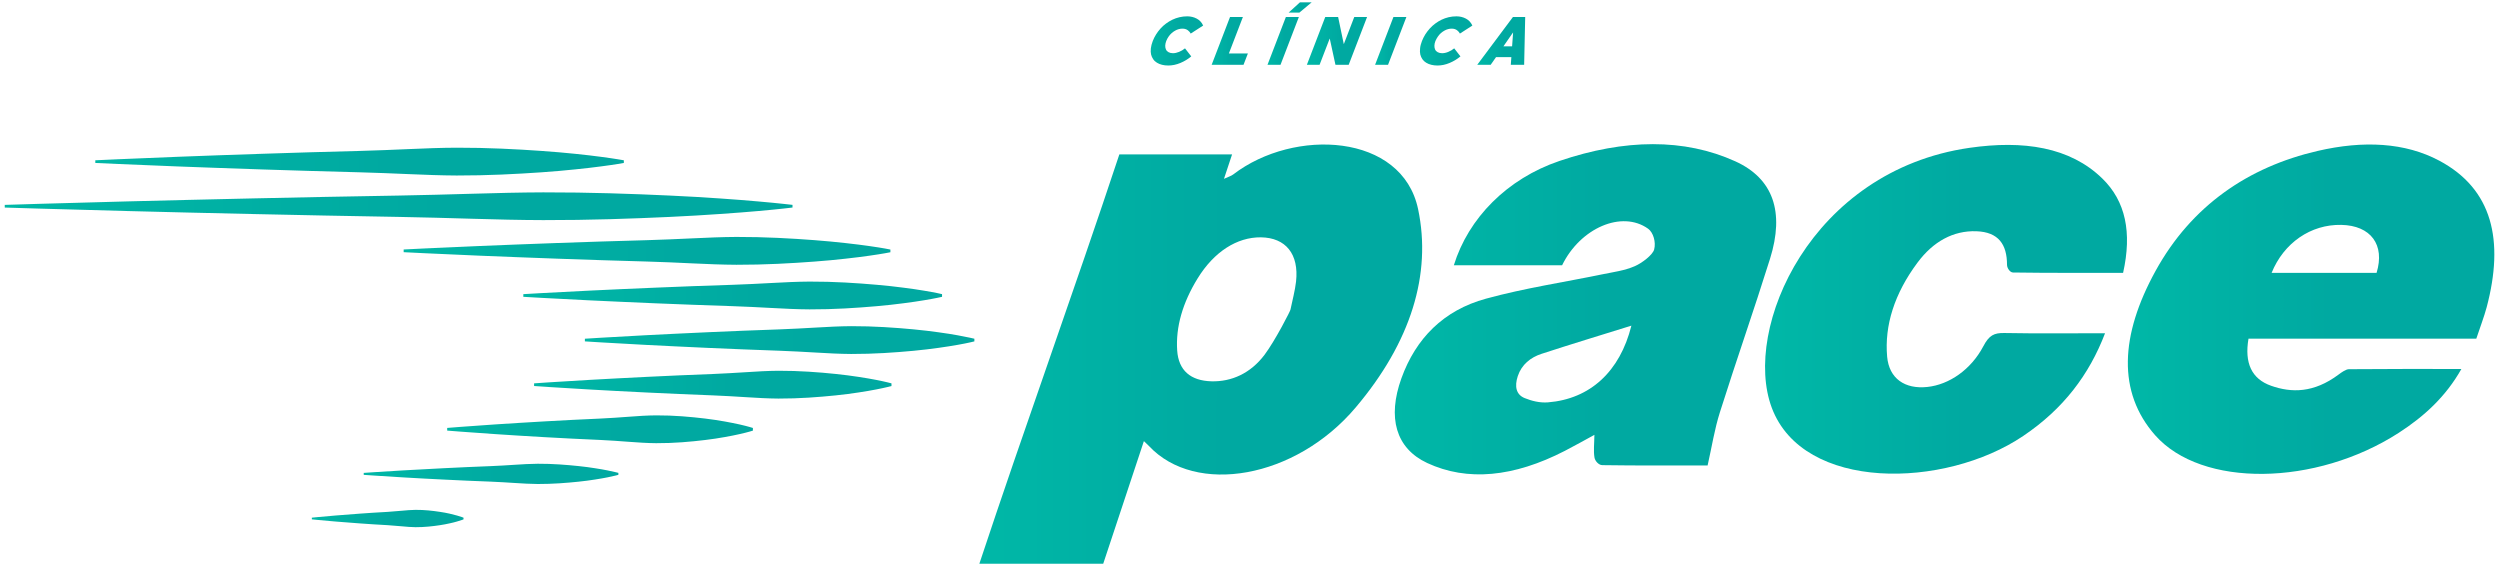
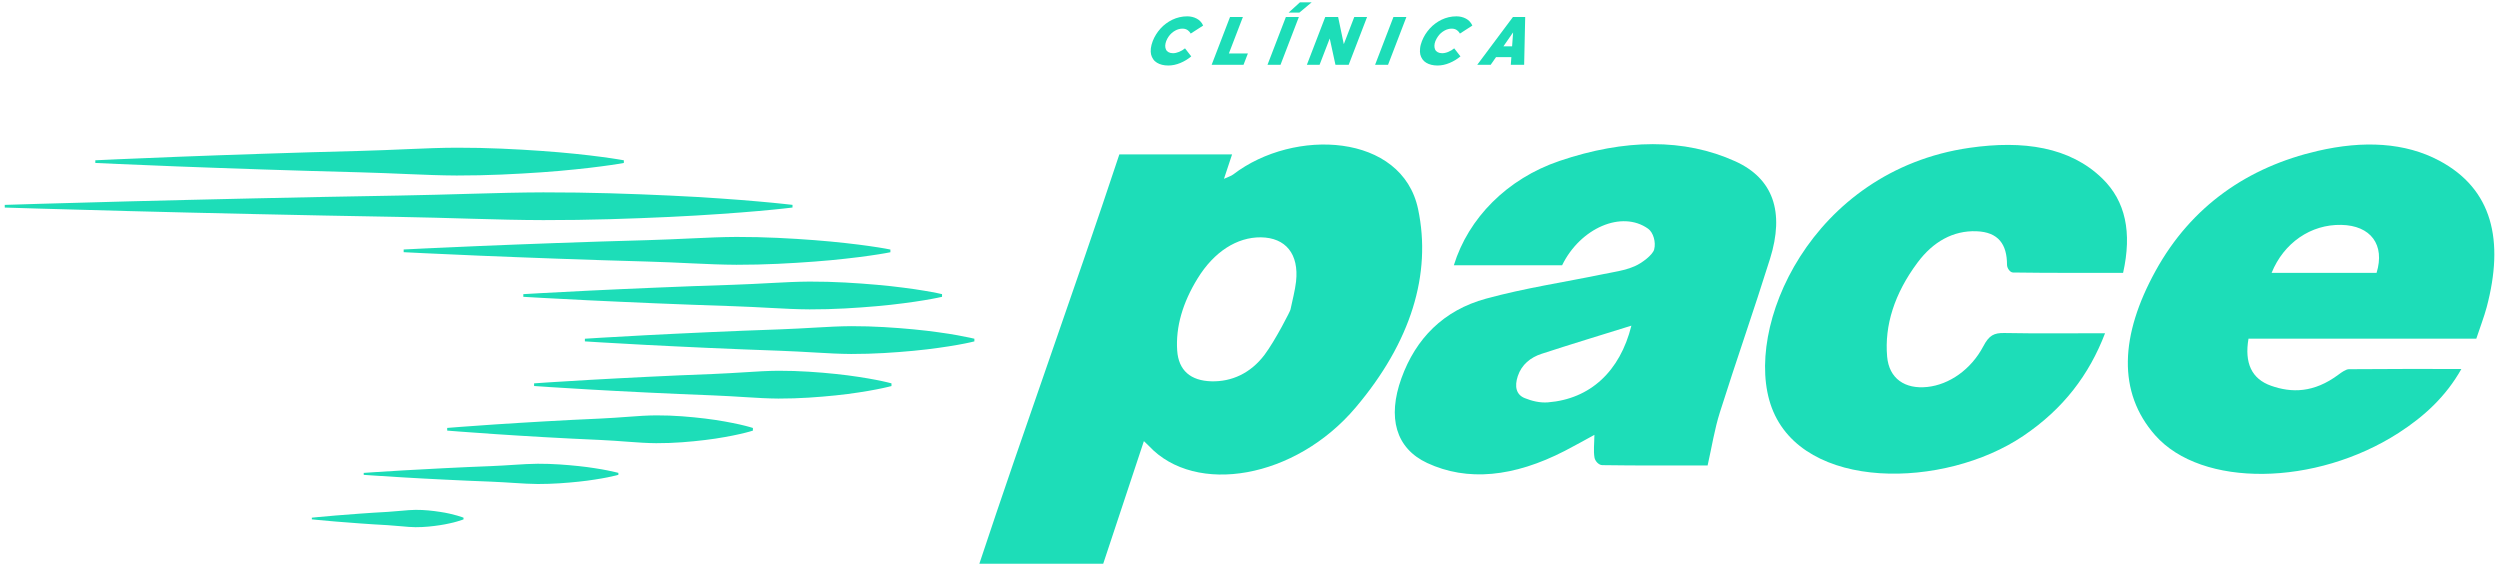
- <svg xmlns="http://www.w3.org/2000/svg" version="1.1" id="Layer_1" x="0px" y="0px" viewBox="0 0 880 200" style="enable-background:new 0 0 880 200;" xml:space="preserve">
-   <style type="text/css">
- 	.st0{fill:url(#SVGID_1_);}
- 	.st1{fill:url(#SVGID_2_);}
- 	.st2{fill:url(#SVGID_3_);}
- 	.st3{fill:url(#SVGID_4_);}
- 	.st4{fill:url(#SVGID_5_);}
- 	.st5{fill:url(#SVGID_6_);}
- 	.st6{fill:url(#SVGID_7_);}
- 	.st7{fill:url(#SVGID_8_);}
- 	.st8{fill:url(#SVGID_9_);}
- 	.st9{fill:url(#SVGID_10_);}
- 	.st10{fill:url(#SVGID_11_);}
- 	.st11{fill:url(#SVGID_12_);}
- 	.st12{fill:url(#SVGID_13_);}
- 	.st13{fill:url(#SVGID_14_);}
- 	.st14{fill:url(#SVGID_15_);}
- 	.st15{fill:url(#SVGID_16_);}
- 	.st16{fill:url(#SVGID_17_);}
- 	.st17{fill:url(#SVGID_18_);}
- 	.st18{fill:url(#SVGID_19_);}
- 	.st19{fill:url(#SVGID_20_);}
- 	.st20{fill:url(#SVGID_21_);}
- </style>
-   <g>
-     <linearGradient id="SVGID_1_" gradientUnits="userSpaceOnUse" x1="344.73" y1="-16276.656" x2="500.606" y2="-16276.656" gradientTransform="matrix(1 0 0 -1 0 -16152)">
-       <stop offset="0" style="stop-color:#00B8A7" />
-       <stop offset="0.554" style="stop-color:#00A9A1" />
-       <stop offset="1" style="stop-color:#00A9A1" />
-     </linearGradient>
-     <path class="st0" d="M499.17,73.62C493.56,46.9,455.6,44.93,434.1,61.4c-0.73,0.56-1.68,0.82-3.26,1.55   c1.11-3.33,1.98-5.95,2.85-8.6c-13.55,0-26.69,0-39.68,0c-16,48.24-33.37,96.11-49.28,144.09c14.16,0,29.45,0,43.6,0   c4.72-14.24,9.37-28.22,14.32-43.17c1.04,1.01,1.43,1.34,1.78,1.72c16.4,17.55,51.55,11.54,72.76-13.55   C496.69,120.4,503.98,96.45,499.17,73.62z M456.21,99.11c-0.36,3.21-1.28,6.53-1.95,9.81c0.19,0.08-5.39,10.97-9.12,15.94   c-4.96,6.61-11.71,9.54-18.67,9.36c-7.39-0.18-11.62-3.83-12.1-10.82c-0.56-8.3,1.92-16.86,7.21-25.43   c5.77-9.37,13.85-14.51,22.24-14.43C452.57,83.65,457.28,89.41,456.21,99.11z" />
-     <linearGradient id="SVGID_2_" gradientUnits="userSpaceOnUse" x1="490.96" y1="-16260.858" x2="625.212" y2="-16260.858" gradientTransform="matrix(1 0 0 -1 0 -16152)">
-       <stop offset="0" style="stop-color:#00B8A7" />
-       <stop offset="0.554" style="stop-color:#00A9A1" />
-       <stop offset="1" style="stop-color:#00A9A1" />
-     </linearGradient>
-     <path class="st1" d="M610.77,56.76c-17.86-8.07-38.74-7.94-61.85-0.1c-18.43,6.26-32.06,20.13-37.17,36.72c12.71,0,25.43,0,38.11,0   c6.4-13.14,21.04-19.46,30.26-12.88c1.85,1.32,2.83,4.75,2.14,7.33c-0.51,1.9-4.27,4.76-6.8,5.86c-3.66,1.59-7.56,2.07-11.34,2.85   c-13.68,2.83-27.34,4.84-41.05,8.59c-14.94,4.08-24.71,14-29.77,28.02c-4.98,13.82-2.01,24.66,9.08,29.83   c14.11,6.56,30.42,5,48.45-4.28c3.48-1.79,6.9-3.73,10.4-5.63c-0.03,2.97-0.37,5.64,0.03,8c0.21,1.22,1.48,2.63,2.72,2.66   c12.55,0.19,25.2,0.11,37.1,0.11c1.51-6.69,2.42-12.72,4.34-18.77c5.68-17.99,12-35.98,17.63-53.98   C628.21,74.59,624.19,62.83,610.77,56.76z M544.88,141.63c-2.92,0.23-5.76-0.52-8.17-1.49c-3.02-1.21-3.67-4.08-2.44-7.78   c1.35-4.03,4.48-6.55,8.35-7.81c10.39-3.39,20.78-6.54,31.63-9.92C570.23,130.79,559.71,140.45,544.88,141.63z" />
-     <linearGradient id="SVGID_3_" gradientUnits="userSpaceOnUse" x1="748.999" y1="-16260.843" x2="878" y2="-16260.843" gradientTransform="matrix(1 0 0 -1 0 -16152)">
-       <stop offset="0" style="stop-color:#00B8A7" />
-       <stop offset="0.554" style="stop-color:#00A9A1" />
-       <stop offset="1" style="stop-color:#00A9A1" />
-     </linearGradient>
-     <path class="st2" d="M858.61,56.55c-12.01-6.4-26.65-7.17-42.81-3.42c-24.34,5.63-44.4,19.24-57.05,42.24   c-12.44,22.59-13.5,42.68-0.14,57.83c16.38,18.56,56.51,17.99,85.71-0.82c9.02-5.82,16.62-12.8,22.09-22.5   c-13.5,0-26.51-0.04-39.6,0.08c-1.02,0.01-2.52,1.05-3.61,1.87c-8.76,6.55-16.61,6.48-23.77,3.96c-6.9-2.43-9.42-8.07-7.96-16.58   c26.73,0,53.16,0,80.19,0c1.37-4.15,2.72-7.61,3.64-11.03C881.55,84.62,877.38,66.54,858.61,56.55z M836.55,96.06   c-12.21,0-24.41,0-36.95,0c4.3-10.6,13.82-17.12,24.52-16.9C834.48,79.36,839.6,86.13,836.55,96.06z" />
-     <linearGradient id="SVGID_4_" gradientUnits="userSpaceOnUse" x1="621.3" y1="-16260.871" x2="748.72" y2="-16260.871" gradientTransform="matrix(1 0 0 -1 0 -16152)">
-       <stop offset="0" style="stop-color:#00B8A7" />
-       <stop offset="0.554" style="stop-color:#00A9A1" />
-       <stop offset="1" style="stop-color:#00A9A1" />
-     </linearGradient>
-     <path class="st3" d="M693.24,52.04c-55.78,8.05-80,63.61-69.58,91.48c11.05,29.52,60.78,28.64,88.51,9.94   c14.21-9.58,23.22-21.58,28.81-36.16c-12.17,0-23.87,0.14-35.46-0.08c-3.6-0.06-5.36,0.79-7.38,4.65   c-4.35,8.26-12.05,13.53-19.72,14.34c-7.9,0.84-13.48-2.96-14.15-10.69c-0.95-10.91,2.52-22.14,10.72-33.12   c5.49-7.36,12.54-11.29,20.71-11c7.79,0.28,10.77,4.65,10.77,11.82c0,1.15,1.06,2.69,2.1,2.7c12.68,0.19,25.45,0.12,38.76,0.12   c3.18-14.24,0.88-25.22-7.3-33.19C728.64,51.73,712.22,49.3,693.24,52.04z" />
-     <g>
-       <linearGradient id="SVGID_5_" gradientUnits="userSpaceOnUse" x1="405.064" y1="-16166.398" x2="423.516" y2="-16166.398" gradientTransform="matrix(1 0 0 -1 0 -16152)">
-         <stop offset="0" style="stop-color:#00B8A7" />
-         <stop offset="0.554" style="stop-color:#00A9A1" />
-         <stop offset="1" style="stop-color:#00A9A1" />
-       </linearGradient>
-       <path class="st4" d="M411.34,12.89c0.32-0.47,0.69-0.88,1.07-1.22c0.38-0.34,0.8-0.64,1.23-0.88c0.43-0.25,0.87-0.42,1.31-0.54    c0.44-0.12,0.87-0.17,1.28-0.17c0.38,0,0.73,0.05,1.05,0.15c0.33,0.11,0.62,0.25,0.85,0.43c0.23,0.17,0.43,0.36,0.59,0.55    c0.16,0.19,0.3,0.39,0.41,0.61l4.38-2.82c-0.48-1.09-1.24-1.9-2.25-2.44c-1.02-0.54-2.13-0.81-3.36-0.81    c-0.92,0-1.82,0.1-2.72,0.31c-0.88,0.21-1.73,0.5-2.51,0.88c-0.78,0.38-1.53,0.83-2.24,1.36c-0.72,0.53-1.37,1.11-1.94,1.76    c-0.58,0.64-1.1,1.34-1.56,2.07c-0.47,0.74-0.84,1.51-1.16,2.31c-0.35,0.92-0.58,1.78-0.67,2.59c-0.1,0.81-0.06,1.53,0.08,2.15    c0.15,0.62,0.4,1.18,0.76,1.68c0.34,0.5,0.78,0.9,1.31,1.22c0.53,0.32,1.13,0.57,1.79,0.73c0.67,0.17,1.39,0.25,2.19,0.25    c1.41,0,2.83-0.3,4.25-0.89c1.42-0.59,2.7-1.37,3.84-2.32l-2.2-2.83c-0.61,0.51-1.3,0.92-2.08,1.24    c-0.78,0.32-1.49,0.47-2.14,0.47c-0.62,0-1.13-0.12-1.56-0.35c-0.42-0.23-0.73-0.54-0.91-0.93c-0.19-0.4-0.28-0.85-0.27-1.37    c0.02-0.51,0.13-1.06,0.35-1.63C410.74,13.88,411,13.37,411.34,12.89z" />
-       <linearGradient id="SVGID_6_" gradientUnits="userSpaceOnUse" x1="426.497" y1="-16166.395" x2="439.261" y2="-16166.395" gradientTransform="matrix(1 0 0 -1 0 -16152)">
-         <stop offset="0" style="stop-color:#00B8A7" />
-         <stop offset="0.554" style="stop-color:#00A9A1" />
-         <stop offset="1" style="stop-color:#00A9A1" />
-       </linearGradient>
-       <polygon class="st5" points="432.97,5.98 426.5,22.81 437.72,22.81 439.26,18.81 432.57,18.81 437.5,5.98   " />
-       <linearGradient id="SVGID_7_" gradientUnits="userSpaceOnUse" x1="446.162" y1="-16166.395" x2="457.196" y2="-16166.395" gradientTransform="matrix(1 0 0 -1 0 -16152)">
-         <stop offset="0" style="stop-color:#00B8A7" />
-         <stop offset="0.554" style="stop-color:#00A9A1" />
-         <stop offset="1" style="stop-color:#00A9A1" />
-       </linearGradient>
-       <polygon class="st6" points="446.16,22.81 450.74,22.81 457.2,5.98 452.63,5.98   " />
-       <linearGradient id="SVGID_8_" gradientUnits="userSpaceOnUse" x1="453.6" y1="-16154.621" x2="461.717" y2="-16154.621" gradientTransform="matrix(1 0 0 -1 0 -16152)">
-         <stop offset="0" style="stop-color:#00B8A7" />
-         <stop offset="0.554" style="stop-color:#00A9A1" />
-         <stop offset="1" style="stop-color:#00A9A1" />
-       </linearGradient>
-       <polygon class="st7" points="461.72,0.81 457.57,0.83 453.6,4.43 457.39,4.43   " />
-       <linearGradient id="SVGID_9_" gradientUnits="userSpaceOnUse" x1="460.023" y1="-16166.395" x2="481.211" y2="-16166.395" gradientTransform="matrix(1 0 0 -1 0 -16152)">
-         <stop offset="0" style="stop-color:#00B8A7" />
-         <stop offset="0.554" style="stop-color:#00A9A1" />
-         <stop offset="1" style="stop-color:#00A9A1" />
-       </linearGradient>
-       <polygon class="st8" points="468.04,13.6 468.08,13.6 470.08,22.81 474.74,22.81 481.21,5.98 476.7,5.98 473.05,15.47 473,15.47     471.02,5.98 466.49,5.98 460.02,22.81 464.49,22.81   " />
-       <linearGradient id="SVGID_10_" gradientUnits="userSpaceOnUse" x1="484.031" y1="-16166.395" x2="495.054" y2="-16166.395" gradientTransform="matrix(1 0 0 -1 0 -16152)">
-         <stop offset="0" style="stop-color:#00B8A7" />
-         <stop offset="0.554" style="stop-color:#00A9A1" />
-         <stop offset="1" style="stop-color:#00A9A1" />
-       </linearGradient>
-       <polygon class="st9" points="488.59,22.81 495.05,5.98 490.49,5.98 484.03,22.81   " />
-       <linearGradient id="SVGID_11_" gradientUnits="userSpaceOnUse" x1="499.836" y1="-16166.398" x2="518.289" y2="-16166.398" gradientTransform="matrix(1 0 0 -1 0 -16152)">
-         <stop offset="0" style="stop-color:#00B8A7" />
-         <stop offset="0.554" style="stop-color:#00A9A1" />
-         <stop offset="1" style="stop-color:#00A9A1" />
-       </linearGradient>
-       <path class="st10" d="M506.12,12.89c0.32-0.47,0.68-0.88,1.06-1.22c0.39-0.34,0.8-0.64,1.24-0.88c0.43-0.25,0.86-0.42,1.31-0.54    c0.43-0.12,0.86-0.17,1.28-0.17c0.37,0,0.72,0.05,1.05,0.15c0.33,0.11,0.61,0.25,0.84,0.43c0.23,0.17,0.41,0.36,0.59,0.55    c0.16,0.19,0.29,0.39,0.4,0.61l4.38-2.82c-0.5-1.09-1.23-1.9-2.25-2.44c-1.01-0.54-2.14-0.81-3.36-0.81    c-0.93,0-1.83,0.1-2.73,0.31c-0.88,0.21-1.72,0.5-2.5,0.88c-0.78,0.38-1.53,0.83-2.23,1.36c-0.72,0.53-1.36,1.11-1.94,1.76    c-0.58,0.64-1.1,1.34-1.57,2.07c-0.46,0.74-0.84,1.51-1.16,2.31c-0.35,0.92-0.59,1.78-0.66,2.59c-0.09,0.81-0.07,1.53,0.07,2.15    c0.16,0.62,0.41,1.18,0.76,1.68c0.35,0.5,0.79,0.9,1.32,1.22c0.53,0.32,1.13,0.57,1.8,0.73c0.67,0.17,1.39,0.25,2.18,0.25    c1.41,0,2.83-0.3,4.24-0.89c1.41-0.59,2.7-1.37,3.84-2.32l-2.2-2.83c-0.61,0.51-1.32,0.92-2.08,1.24    c-0.77,0.32-1.49,0.47-2.15,0.47c-0.62,0-1.14-0.12-1.57-0.35c-0.42-0.23-0.73-0.54-0.91-0.93c-0.18-0.4-0.28-0.85-0.26-1.37    c0.01-0.51,0.13-1.06,0.35-1.63C505.51,13.88,505.79,13.37,506.12,12.89z" />
-       <linearGradient id="SVGID_12_" gradientUnits="userSpaceOnUse" x1="519.976" y1="-16166.395" x2="536.862" y2="-16166.395" gradientTransform="matrix(1 0 0 -1 0 -16152)">
-         <stop offset="0" style="stop-color:#00B8A7" />
-         <stop offset="0.554" style="stop-color:#00A9A1" />
-         <stop offset="1" style="stop-color:#00A9A1" />
-       </linearGradient>
-       <path class="st11" d="M536.5,22.81l0.37-16.83h-4.31l-12.57,16.83h4.73l1.89-2.71h5.39l-0.2,2.71H536.5z M529.2,16.31l3.36-4.84    h0.05l-0.35,4.84H529.2z" />
-     </g>
-   </g>
-   <g>
-     <linearGradient id="SVGID_13_" gradientUnits="userSpaceOnUse" x1="109.766" y1="182.512" x2="163.16" y2="182.512">
-       <stop offset="0" style="stop-color:#00B8A7" />
-       <stop offset="0.554" style="stop-color:#00A9A1" />
-       <stop offset="1" style="stop-color:#00A9A1" />
-     </linearGradient>
-     <path class="st12" d="M160.87,181.47c-0.73-0.22-1.61-0.44-2.63-0.67c-1.02-0.23-2.16-0.45-3.42-0.63   c-2.51-0.38-5.42-0.72-8.55-0.7c-1.57,0.02-3.18,0.15-4.82,0.31c-1.64,0.15-3.31,0.3-4.98,0.4c-3.33,0.2-6.68,0.37-9.8,0.62   c-3.13,0.21-6.05,0.46-8.56,0.66c-5.01,0.42-8.34,0.76-8.34,0.76v0.59c0,0,3.33,0.35,8.34,0.77c2.5,0.2,5.42,0.44,8.56,0.66   c3.12,0.25,6.46,0.42,9.8,0.62c1.67,0.1,3.34,0.25,4.98,0.4c1.64,0.16,3.26,0.29,4.82,0.31c3.13,0.01,6.05-0.32,8.55-0.7   c1.25-0.19,2.4-0.41,3.42-0.64c1.02-0.22,1.9-0.44,2.63-0.66c1.46-0.41,2.29-0.75,2.29-0.75v-0.59   C163.16,182.22,162.33,181.88,160.87,181.47z" />
-     <linearGradient id="SVGID_14_" gradientUnits="userSpaceOnUse" x1="184.211" y1="104.002" x2="331.602" y2="104.002">
-       <stop offset="0" style="stop-color:#00B8A7" />
-       <stop offset="0.554" style="stop-color:#00A9A1" />
-       <stop offset="1" style="stop-color:#00A9A1" />
-     </linearGradient>
-     <path class="st13" d="M325.27,102.32c-2.02-0.35-4.46-0.7-7.27-1.06c-2.81-0.37-5.97-0.72-9.43-1.02   c-6.91-0.6-14.97-1.15-23.61-1.12c-4.32,0.03-8.78,0.24-13.31,0.49c-4.53,0.25-9.15,0.48-13.74,0.64c-9.22,0.32-18.43,0.6-27.07,1   c-8.64,0.35-16.69,0.73-23.6,1.06c-13.82,0.67-23.03,1.23-23.03,1.23v0.94c0,0,9.21,0.56,23.03,1.23   c6.91,0.32,14.96,0.71,23.6,1.06c8.64,0.39,17.85,0.67,27.07,1c4.6,0.16,9.21,0.39,13.74,0.64s9,0.47,13.31,0.49   c8.64,0.03,16.7-0.52,23.61-1.12c3.45-0.31,6.62-0.65,9.43-1.03c2.81-0.36,5.25-0.72,7.27-1.06c4.03-0.66,6.33-1.21,6.33-1.21   v-0.94C331.6,103.53,329.3,102.98,325.27,102.32z" />
-     <linearGradient id="SVGID_15_" gradientUnits="userSpaceOnUse" x1="205.869" y1="119.705" x2="342.971" y2="119.705">
-       <stop offset="0" style="stop-color:#00B8A7" />
-       <stop offset="0.554" style="stop-color:#00A9A1" />
-       <stop offset="1" style="stop-color:#00A9A1" />
-     </linearGradient>
-     <path class="st14" d="M337.08,118.02c-1.87-0.35-4.14-0.7-6.76-1.06c-2.61-0.37-5.56-0.72-8.77-1.03   c-6.43-0.6-13.93-1.14-21.96-1.12c-4.01,0.03-8.16,0.24-12.38,0.49c-4.23,0.25-8.51,0.48-12.79,0.64c-8.57,0.32-17.14,0.61-25.17,1   c-8.03,0.35-15.53,0.74-21.95,1.06c-12.86,0.67-21.42,1.23-21.42,1.23v0.94c0,0,8.56,0.56,21.42,1.23   c6.42,0.32,13.92,0.71,21.95,1.06c8.03,0.39,16.61,0.67,25.17,1c4.28,0.16,8.56,0.39,12.79,0.64c4.22,0.26,8.37,0.47,12.38,0.5   c8.03,0.02,15.53-0.52,21.96-1.12c3.21-0.31,6.16-0.66,8.77-1.03c2.62-0.37,4.89-0.72,6.76-1.06c3.75-0.66,5.9-1.22,5.9-1.22v-0.94   C342.97,119.23,340.83,118.69,337.08,118.02z" />
-     <linearGradient id="SVGID_16_" gradientUnits="userSpaceOnUse" x1="142.079" y1="88.297" x2="313.423" y2="88.297">
-       <stop offset="0" style="stop-color:#00B8A7" />
-       <stop offset="0.554" style="stop-color:#00A9A1" />
-       <stop offset="1" style="stop-color:#00A9A1" />
-     </linearGradient>
-     <path class="st15" d="M306.06,86.62c-2.34-0.35-5.19-0.69-8.45-1.06c-3.27-0.37-6.95-0.72-10.96-1.03   c-8.03-0.61-17.4-1.15-27.44-1.13c-5.02,0.03-10.21,0.25-15.47,0.5c-5.27,0.25-10.63,0.48-15.98,0.64   c-10.71,0.32-21.42,0.6-31.46,0.99c-10.04,0.35-19.4,0.74-27.44,1.06c-16.06,0.67-26.77,1.23-26.77,1.23v0.95   c0,0,10.71,0.56,26.77,1.23c8.03,0.32,17.4,0.71,27.44,1.06c10.04,0.4,20.75,0.67,31.46,1c5.36,0.16,10.71,0.39,15.98,0.65   c5.27,0.25,10.46,0.46,15.47,0.49c10.04,0.02,19.41-0.52,27.44-1.12c4.01-0.3,7.69-0.65,10.96-1.02c3.26-0.36,6.11-0.72,8.45-1.06   c4.68-0.66,7.36-1.21,7.36-1.21v-0.95C313.42,87.83,310.74,87.28,306.06,86.62z" />
-     <linearGradient id="SVGID_17_" gradientUnits="userSpaceOnUse" x1="187.997" y1="135.405" x2="313.8" y2="135.405">
-       <stop offset="0" style="stop-color:#00B8A7" />
-       <stop offset="0.554" style="stop-color:#00A9A1" />
-       <stop offset="1" style="stop-color:#00A9A1" />
-     </linearGradient>
-     <path class="st16" d="M308.39,133.72c-1.72-0.34-3.81-0.69-6.2-1.06c-2.4-0.37-5.1-0.72-8.05-1.03c-5.9-0.61-12.78-1.14-20.15-1.12   c-3.68,0.03-7.49,0.24-11.36,0.5c-3.87,0.24-7.8,0.48-11.74,0.64c-7.86,0.32-15.72,0.61-23.09,1c-7.37,0.35-14.25,0.74-20.14,1.06   c-11.8,0.67-19.66,1.23-19.66,1.23v0.94c0,0,7.86,0.56,19.66,1.23c5.89,0.33,12.77,0.72,20.14,1.06c7.38,0.39,15.24,0.67,23.09,1   c3.93,0.16,7.87,0.39,11.74,0.64c3.87,0.25,7.68,0.46,11.36,0.49c7.37,0.02,14.25-0.52,20.15-1.12c2.95-0.31,5.65-0.65,8.05-1.03   c2.39-0.36,4.48-0.72,6.2-1.06c3.43-0.66,5.41-1.21,5.41-1.21v-0.94C313.8,134.94,311.83,134.39,308.39,133.72z" />
-     <linearGradient id="SVGID_18_" gradientUnits="userSpaceOnUse" x1="157.401" y1="151.109" x2="265.018" y2="151.109">
-       <stop offset="0" style="stop-color:#00B8A7" />
-       <stop offset="0.554" style="stop-color:#00A9A1" />
-       <stop offset="1" style="stop-color:#00A9A1" />
-     </linearGradient>
-     <path class="st17" d="M260.4,149.42c-1.48-0.33-3.26-0.69-5.31-1.06c-2.05-0.37-4.36-0.72-6.88-1.03   c-5.04-0.6-10.93-1.15-17.23-1.12c-3.15,0.02-6.41,0.23-9.72,0.49c-3.32,0.25-6.67,0.48-10.04,0.64c-6.72,0.33-13.45,0.6-19.76,1   c-6.3,0.35-12.19,0.74-17.24,1.06c-10.09,0.67-16.81,1.23-16.81,1.23v0.94c0,0,6.72,0.56,16.81,1.23   c5.05,0.33,10.94,0.72,17.24,1.07c6.31,0.39,13.03,0.67,19.76,0.99c3.37,0.16,6.72,0.39,10.04,0.65c3.31,0.25,6.57,0.47,9.72,0.49   c6.3,0.03,12.19-0.51,17.23-1.12c2.53-0.31,4.83-0.65,6.88-1.03c2.05-0.36,3.83-0.72,5.31-1.06c2.94-0.66,4.62-1.21,4.62-1.21   v-0.94C265.02,150.64,263.34,150.09,260.4,149.42z" />
-     <linearGradient id="SVGID_19_" gradientUnits="userSpaceOnUse" x1="128.038" y1="166.811" x2="217.672" y2="166.811">
-       <stop offset="0" style="stop-color:#00B8A7" />
-       <stop offset="0.554" style="stop-color:#00A9A1" />
-       <stop offset="1" style="stop-color:#00A9A1" />
-     </linearGradient>
-     <path class="st18" d="M213.82,165.58c-1.23-0.25-2.72-0.51-4.42-0.77c-1.71-0.27-3.63-0.53-5.73-0.75   c-4.21-0.44-9.11-0.84-14.36-0.82c-2.62,0.02-5.34,0.18-8.1,0.36c-2.75,0.18-5.56,0.36-8.36,0.47c-5.6,0.24-11.21,0.44-16.46,0.73   c-5.25,0.25-10.15,0.53-14.35,0.77c-8.4,0.49-14.01,0.89-14.01,0.89v0.69c0,0,5.6,0.4,14.01,0.9c4.2,0.24,9.1,0.53,14.35,0.77   c5.25,0.29,10.86,0.49,16.46,0.72c2.8,0.12,5.6,0.29,8.36,0.47c2.76,0.18,5.48,0.34,8.1,0.36c5.25,0.01,10.15-0.38,14.36-0.82   c2.1-0.22,4.02-0.47,5.73-0.75c1.7-0.26,3.19-0.52,4.42-0.77c2.45-0.48,3.85-0.89,3.85-0.89v-0.69   C217.67,166.46,216.27,166.07,213.82,165.58z" />
-     <linearGradient id="SVGID_20_" gradientUnits="userSpaceOnUse" x1="1.657" y1="72.595" x2="278.955" y2="72.595">
-       <stop offset="0" style="stop-color:#00B8A7" />
-       <stop offset="0.554" style="stop-color:#00A9A1" />
-       <stop offset="1" style="stop-color:#00A9A1" />
-     </linearGradient>
-     <path class="st19" d="M267.04,70.92c-3.79-0.35-8.39-0.7-13.68-1.07c-5.28-0.37-11.23-0.72-17.73-1.02   c-12.99-0.6-28.16-1.15-44.41-1.12c-8.12,0.03-16.52,0.24-25.05,0.49c-8.53,0.25-17.19,0.48-25.85,0.64   c-17.34,0.32-34.67,0.6-50.91,0.99c-16.25,0.35-31.41,0.74-44.42,1.06c-25.99,0.67-43.32,1.23-43.32,1.23v0.94   c0,0,17.33,0.56,43.32,1.23c13,0.33,28.16,0.72,44.42,1.06c16.25,0.4,33.58,0.67,50.91,1c8.66,0.16,17.32,0.39,25.85,0.65   c8.53,0.25,16.93,0.46,25.05,0.48c16.24,0.03,31.41-0.52,44.41-1.12c6.5-0.31,12.46-0.65,17.73-1.03   c5.29-0.36,9.89-0.72,13.68-1.06c7.58-0.67,11.92-1.22,11.92-1.22v-0.94C278.96,72.13,274.62,71.58,267.04,70.92z" />
-     <linearGradient id="SVGID_21_" gradientUnits="userSpaceOnUse" x1="33.567" y1="56.893" x2="219.592" y2="56.893">
-       <stop offset="0" style="stop-color:#00B8A7" />
-       <stop offset="0.554" style="stop-color:#00A9A1" />
-       <stop offset="1" style="stop-color:#00A9A1" />
-     </linearGradient>
-     <path class="st20" d="M211.59,55.21c-2.53-0.35-5.62-0.7-9.17-1.07c-3.54-0.36-7.54-0.72-11.9-1.02   c-8.72-0.61-18.9-1.15-29.79-1.13c-5.45,0.02-11.09,0.24-16.81,0.49c-5.72,0.25-11.53,0.49-17.35,0.65   c-11.62,0.32-23.25,0.6-34.16,1c-10.9,0.34-21.07,0.74-29.79,1.06c-17.43,0.67-29.07,1.23-29.07,1.23v0.94   c0,0,11.64,0.56,29.07,1.23c8.72,0.32,18.89,0.71,29.79,1.06c10.9,0.39,22.53,0.67,34.16,1c5.81,0.16,11.62,0.39,17.35,0.64   c5.72,0.25,11.36,0.46,16.81,0.49c10.89,0.02,21.07-0.52,29.79-1.12c4.36-0.31,8.36-0.65,11.9-1.03c3.55-0.36,6.63-0.72,9.17-1.06   c5.09-0.66,8-1.21,8-1.21v-0.94C219.59,56.43,216.69,55.88,211.59,55.21z" />
-   </g>
+ <svg xmlns="http://www.w3.org/2000/svg" width="880" height="200" viewBox="0 0 880 200" fill="none">
+   <path d="M499.17 73.62C493.56 46.9 455.6 44.93 434.1 61.4C433.37 61.96 432.42 62.22 430.84 62.95C431.95 59.62 432.82 57 433.69 54.35C420.14 54.35 407 54.35 394.01 54.35C378.01 102.59 360.64 150.46 344.73 198.44C358.89 198.44 374.18 198.44 388.33 198.44C393.05 184.2 397.7 170.22 402.65 155.27C403.69 156.28 404.08 156.61 404.43 156.99C420.83 174.54 455.98 168.53 477.19 143.44C496.69 120.4 503.98 96.45 499.17 73.62ZM456.21 99.11C455.85 102.32 454.93 105.64 454.26 108.92C454.45 109 448.87 119.89 445.14 124.86C440.18 131.47 433.43 134.4 426.47 134.22C419.08 134.04 414.85 130.39 414.37 123.4C413.81 115.1 416.29 106.54 421.58 97.97C427.35 88.6 435.43 83.46 443.82 83.54C452.57 83.65 457.28 89.41 456.21 99.11Z" fill="#1DDDB8" />
+   <path d="M610.771 56.76C592.911 48.69 572.031 48.82 548.921 56.66C530.491 62.92 516.861 76.79 511.751 93.38C524.461 93.38 537.181 93.38 549.861 93.38C556.261 80.24 570.901 73.92 580.121 80.5C581.971 81.82 582.951 85.25 582.261 87.83C581.751 89.73 577.991 92.59 575.461 93.69C571.801 95.28 567.901 95.76 564.121 96.54C550.441 99.37 536.781 101.38 523.071 105.13C508.131 109.21 498.361 119.13 493.301 133.15C488.321 146.97 491.291 157.81 502.381 162.98C516.491 169.54 532.801 167.98 550.831 158.7C554.311 156.91 557.731 154.97 561.231 153.07C561.201 156.04 560.861 158.71 561.261 161.07C561.471 162.29 562.741 163.7 563.981 163.73C576.531 163.92 589.181 163.84 601.081 163.84C602.591 157.15 603.501 151.12 605.421 145.07C611.101 127.08 617.421 109.09 623.051 91.09C628.211 74.59 624.191 62.83 610.771 56.76ZM544.881 141.63C541.961 141.86 539.121 141.11 536.711 140.14C533.691 138.93 533.041 136.06 534.271 132.36C535.621 128.33 538.751 125.81 542.621 124.55C553.011 121.16 563.401 118.01 574.251 114.63C570.231 130.79 559.711 140.45 544.881 141.63Z" fill="#1DDDB8" />
+   <path d="M858.61 56.55C846.6 50.15 831.96 49.38 815.8 53.13C791.46 58.76 771.4 72.37 758.75 95.37C746.31 117.96 745.25 138.05 758.61 153.2C774.99 171.76 815.12 171.19 844.32 152.38C853.34 146.56 860.94 139.58 866.41 129.88C852.91 129.88 839.9 129.84 826.81 129.96C825.79 129.97 824.29 131.01 823.2 131.83C814.44 138.38 806.59 138.31 799.43 135.79C792.53 133.36 790.01 127.72 791.47 119.21C818.2 119.21 844.63 119.21 871.66 119.21C873.03 115.06 874.38 111.6 875.3 108.18C881.55 84.62 877.38 66.54 858.61 56.55ZM836.55 96.06C824.34 96.06 812.14 96.06 799.6 96.06C803.9 85.46 813.42 78.94 824.12 79.16C834.48 79.36 839.6 86.13 836.55 96.06Z" fill="#1DDDB8" />
+   <path d="M693.24 52.04C637.46 60.09 613.24 115.65 623.66 143.52C634.71 173.04 684.44 172.16 712.17 153.46C726.38 143.88 735.39 131.88 740.98 117.3C728.81 117.3 717.11 117.44 705.52 117.22C701.92 117.16 700.16 118.01 698.14 121.87C693.79 130.13 686.09 135.4 678.42 136.21C670.52 137.05 664.94 133.25 664.27 125.52C663.32 114.61 666.79 103.38 674.99 92.4C680.48 85.04 687.53 81.11 695.7 81.4C703.49 81.68 706.47 86.05 706.47 93.22C706.47 94.37 707.53 95.91 708.57 95.92C721.25 96.11 734.02 96.04 747.33 96.04C750.51 81.8 748.21 70.82 740.03 62.85C728.64 51.73 712.22 49.3 693.24 52.04Z" fill="#1DDDB8" />
+   <path d="M411.34 12.89C411.66 12.42 412.03 12.01 412.41 11.67C412.79 11.33 413.21 11.03 413.64 10.79C414.07 10.54 414.51 10.37 414.95 10.25C415.39 10.13 415.82 10.08 416.23 10.08C416.61 10.08 416.96 10.13 417.28 10.23C417.61 10.34 417.9 10.48 418.13 10.66C418.36 10.83 418.56 11.02 418.72 11.21C418.88 11.4 419.02 11.6 419.13 11.82L423.51 9C423.03 7.91 422.27 7.1 421.26 6.56C420.24 6.02 419.13 5.75 417.9 5.75C416.98 5.75 416.08 5.85 415.18 6.06C414.3 6.27 413.45 6.56 412.67 6.94C411.89 7.32 411.14 7.77 410.43 8.3C409.71 8.83 409.06 9.41 408.49 10.06C407.91 10.7 407.39 11.4 406.93 12.13C406.46 12.87 406.09 13.64 405.77 14.44C405.42 15.36 405.19 16.22 405.1 17.03C405 17.84 405.04 18.56 405.18 19.18C405.33 19.8 405.58 20.36 405.94 20.86C406.28 21.36 406.72 21.76 407.25 22.08C407.78 22.4 408.38 22.65 409.04 22.81C409.71 22.98 410.43 23.06 411.23 23.06C412.64 23.06 414.06 22.76 415.48 22.17C416.9 21.58 418.18 20.8 419.32 19.85L417.12 17.02C416.51 17.53 415.82 17.94 415.04 18.26C414.26 18.58 413.55 18.73 412.9 18.73C412.28 18.73 411.77 18.61 411.34 18.38C410.92 18.15 410.61 17.84 410.43 17.45C410.24 17.05 410.15 16.6 410.16 16.08C410.18 15.57 410.29 15.02 410.51 14.45C410.74 13.88 411 13.37 411.34 12.89Z" fill="#1DDDB8" />
+   <path d="M432.97 5.98L426.5 22.81H437.72L439.26 18.81H432.57L437.5 5.98H432.97Z" fill="#1DDDB8" />
+   <path d="M446.16 22.81H450.74L457.2 5.98H452.63L446.16 22.81Z" fill="#1DDDB8" />
+   <path d="M461.72 0.81L457.57 0.83L453.6 4.43H457.39L461.72 0.81Z" fill="#1DDDB8" />
+   <path d="M468.04 13.6H468.08L470.08 22.81H474.74L481.21 5.98H476.7L473.05 15.47H473L471.02 5.98H466.49L460.02 22.81H464.49L468.04 13.6Z" fill="#1DDDB8" />
+   <path d="M488.591 22.81L495.051 5.98H490.491L484.031 22.81H488.591Z" fill="#1DDDB8" />
+   <path d="M506.121 12.89C506.441 12.42 506.801 12.01 507.181 11.67C507.571 11.33 507.981 11.03 508.421 10.79C508.851 10.54 509.281 10.37 509.731 10.25C510.161 10.13 510.591 10.08 511.011 10.08C511.381 10.08 511.731 10.13 512.061 10.23C512.391 10.34 512.671 10.48 512.901 10.66C513.131 10.83 513.311 11.02 513.491 11.21C513.651 11.4 513.781 11.6 513.891 11.82L518.271 9C517.771 7.91 517.041 7.1 516.021 6.56C515.011 6.02 513.881 5.75 512.661 5.75C511.731 5.75 510.831 5.85 509.931 6.06C509.051 6.27 508.211 6.56 507.431 6.94C506.651 7.32 505.901 7.77 505.201 8.3C504.481 8.83 503.841 9.41 503.261 10.06C502.681 10.7 502.161 11.4 501.691 12.13C501.231 12.87 500.851 13.64 500.531 14.44C500.181 15.36 499.941 16.22 499.871 17.03C499.781 17.84 499.801 18.56 499.941 19.18C500.101 19.8 500.351 20.36 500.701 20.86C501.051 21.36 501.491 21.76 502.021 22.08C502.551 22.4 503.151 22.65 503.821 22.81C504.491 22.98 505.211 23.06 506.001 23.06C507.411 23.06 508.831 22.76 510.241 22.17C511.651 21.58 512.941 20.8 514.081 19.85L511.881 17.02C511.271 17.53 510.561 17.94 509.801 18.26C509.031 18.58 508.311 18.73 507.651 18.73C507.031 18.73 506.511 18.61 506.081 18.38C505.661 18.15 505.351 17.84 505.171 17.45C504.991 17.05 504.891 16.6 504.911 16.08C504.921 15.57 505.041 15.02 505.261 14.45C505.511 13.88 505.791 13.37 506.121 12.89Z" fill="#1DDDB8" />
+   <path d="M536.5 22.81L536.87 5.98H532.56L519.99 22.81H524.72L526.61 20.1H532L531.8 22.81H536.5ZM529.2 16.31L532.56 11.47H532.61L532.26 16.31H529.2Z" fill="#1DDDB8" />
+   <path d="M160.87 181.47C160.14 181.25 159.26 181.03 158.24 180.8C157.22 180.57 156.08 180.35 154.82 180.17C152.31 179.79 149.4 179.45 146.27 179.47C144.7 179.49 143.09 179.62 141.45 179.78C139.81 179.93 138.14 180.08 136.47 180.18C133.14 180.38 129.79 180.55 126.67 180.8C123.54 181.01 120.62 181.26 118.11 181.46C113.1 181.88 109.77 182.22 109.77 182.22V182.81C109.77 182.81 113.1 183.16 118.11 183.58C120.61 183.78 123.53 184.02 126.67 184.24C129.79 184.49 133.13 184.66 136.47 184.86C138.14 184.96 139.81 185.11 141.45 185.26C143.09 185.42 144.71 185.55 146.27 185.57C149.4 185.58 152.32 185.25 154.82 184.87C156.07 184.68 157.22 184.46 158.24 184.23C159.26 184.01 160.14 183.79 160.87 183.57C162.33 183.16 163.16 182.82 163.16 182.82V182.23C163.16 182.22 162.33 181.88 160.87 181.47Z" fill="#1DDDB8" />
+   <path d="M325.269 102.32C323.249 101.97 320.809 101.62 317.999 101.26C315.189 100.89 312.029 100.54 308.569 100.24C301.659 99.64 293.599 99.09 284.959 99.12C280.639 99.15 276.179 99.36 271.649 99.61C267.119 99.86 262.499 100.09 257.909 100.25C248.689 100.57 239.479 100.85 230.839 101.25C222.199 101.6 214.149 101.98 207.239 102.31C193.419 102.98 184.209 103.54 184.209 103.54V104.48C184.209 104.48 193.419 105.04 207.239 105.71C214.149 106.03 222.199 106.42 230.839 106.77C239.479 107.16 248.689 107.44 257.909 107.77C262.509 107.93 267.119 108.16 271.649 108.41C276.179 108.66 280.649 108.88 284.959 108.9C293.599 108.93 301.659 108.38 308.569 107.78C312.019 107.47 315.189 107.13 317.999 106.75C320.809 106.39 323.249 106.03 325.269 105.69C329.299 105.03 331.599 104.48 331.599 104.48V103.54C331.599 103.53 329.299 102.98 325.269 102.32Z" fill="#1DDDB8" />
+   <path d="M337.081 118.02C335.211 117.67 332.941 117.32 330.321 116.96C327.711 116.59 324.761 116.24 321.551 115.93C315.121 115.33 307.621 114.79 299.591 114.81C295.581 114.84 291.431 115.05 287.211 115.3C282.981 115.55 278.701 115.78 274.421 115.94C265.851 116.26 257.281 116.55 249.251 116.94C241.221 117.29 233.721 117.68 227.301 118C214.441 118.67 205.881 119.23 205.881 119.23V120.17C205.881 120.17 214.441 120.73 227.301 121.4C233.721 121.72 241.221 122.11 249.251 122.46C257.281 122.85 265.861 123.13 274.421 123.46C278.701 123.62 282.981 123.85 287.211 124.1C291.431 124.36 295.581 124.57 299.591 124.6C307.621 124.62 315.121 124.08 321.551 123.48C324.761 123.17 327.711 122.82 330.321 122.45C332.941 122.08 335.211 121.73 337.081 121.39C340.831 120.73 342.981 120.17 342.981 120.17V119.23C342.971 119.23 340.831 118.69 337.081 118.02Z" fill="#1DDDB8" />
+   <path d="M306.06 86.62C303.72 86.27 300.87 85.93 297.61 85.56C294.34 85.19 290.66 84.84 286.65 84.53C278.62 83.92 269.25 83.38 259.21 83.4C254.19 83.43 249 83.65 243.74 83.9C238.47 84.15 233.11 84.38 227.76 84.54C217.05 84.86 206.34 85.14 196.3 85.53C186.26 85.88 176.9 86.27 168.86 86.59C152.8 87.26 142.09 87.82 142.09 87.82V88.77C142.09 88.77 152.8 89.33 168.86 90C176.89 90.32 186.26 90.71 196.3 91.06C206.34 91.46 217.05 91.73 227.76 92.06C233.12 92.22 238.47 92.45 243.74 92.71C249.01 92.96 254.2 93.17 259.21 93.2C269.25 93.22 278.62 92.68 286.65 92.08C290.66 91.78 294.34 91.43 297.61 91.06C300.87 90.7 303.72 90.34 306.06 90C310.74 89.34 313.42 88.79 313.42 88.79V87.84C313.42 87.83 310.74 87.28 306.06 86.62Z" fill="#1DDDB8" />
+   <path d="M308.39 133.72C306.67 133.38 304.58 133.03 302.19 132.66C299.79 132.29 297.09 131.94 294.14 131.63C288.24 131.02 281.36 130.49 273.99 130.51C270.31 130.54 266.5 130.75 262.63 131.01C258.76 131.25 254.83 131.49 250.89 131.65C243.03 131.97 235.17 132.26 227.8 132.65C220.43 133 213.55 133.39 207.66 133.71C195.86 134.38 188 134.94 188 134.94V135.88C188 135.88 195.86 136.44 207.66 137.11C213.55 137.44 220.43 137.83 227.8 138.17C235.18 138.56 243.04 138.84 250.89 139.17C254.82 139.33 258.76 139.56 262.63 139.81C266.5 140.06 270.31 140.27 273.99 140.3C281.36 140.32 288.24 139.78 294.14 139.18C297.09 138.87 299.79 138.53 302.19 138.15C304.58 137.79 306.67 137.43 308.39 137.09C311.82 136.43 313.8 135.88 313.8 135.88V134.94C313.8 134.94 311.83 134.39 308.39 133.72Z" fill="#1DDDB8" />
+   <path d="M260.4 149.42C258.92 149.09 257.14 148.73 255.09 148.36C253.04 147.99 250.73 147.64 248.21 147.33C243.17 146.73 237.28 146.18 230.98 146.21C227.83 146.23 224.57 146.44 221.26 146.7C217.94 146.95 214.59 147.18 211.22 147.34C204.5 147.67 197.77 147.94 191.46 148.34C185.16 148.69 179.27 149.08 174.22 149.4C164.13 150.07 157.41 150.63 157.41 150.63V151.57C157.41 151.57 164.13 152.13 174.22 152.8C179.27 153.13 185.16 153.52 191.46 153.87C197.77 154.26 204.49 154.54 211.22 154.86C214.59 155.02 217.94 155.25 221.26 155.51C224.57 155.76 227.83 155.98 230.98 156C237.28 156.03 243.17 155.49 248.21 154.88C250.74 154.57 253.04 154.23 255.09 153.85C257.14 153.49 258.92 153.13 260.4 152.79C263.34 152.13 265.02 151.58 265.02 151.58V150.64C265.02 150.64 263.34 150.09 260.4 149.42Z" fill="#1DDDB8" />
+   <path d="M213.819 165.58C212.589 165.33 211.099 165.07 209.399 164.81C207.689 164.54 205.769 164.28 203.669 164.06C199.459 163.62 194.559 163.22 189.309 163.24C186.689 163.26 183.969 163.42 181.209 163.6C178.459 163.78 175.649 163.96 172.849 164.07C167.249 164.31 161.639 164.51 156.389 164.8C151.139 165.05 146.239 165.33 142.039 165.57C133.639 166.06 128.029 166.46 128.029 166.46V167.15C128.029 167.15 133.629 167.55 142.039 168.05C146.239 168.29 151.139 168.58 156.389 168.82C161.639 169.11 167.249 169.31 172.849 169.54C175.649 169.66 178.449 169.83 181.209 170.01C183.969 170.19 186.689 170.35 189.309 170.37C194.559 170.38 199.459 169.99 203.669 169.55C205.769 169.33 207.689 169.08 209.399 168.8C211.099 168.54 212.589 168.28 213.819 168.03C216.269 167.55 217.669 167.14 217.669 167.14V166.45C217.669 166.46 216.269 166.07 213.819 165.58Z" fill="#1DDDB8" />
+   <path d="M267.04 70.92C263.25 70.57 258.65 70.22 253.36 69.85C248.08 69.48 242.13 69.13 235.63 68.83C222.64 68.23 207.47 67.68 191.22 67.71C183.1 67.74 174.7 67.95 166.17 68.2C157.64 68.45 148.98 68.68 140.32 68.84C122.98 69.16 105.65 69.44 89.41 69.83C73.16 70.18 58 70.57 44.99 70.89C19 71.56 1.67 72.12 1.67 72.12V73.06C1.67 73.06 19 73.62 44.99 74.29C57.99 74.62 73.15 75.01 89.41 75.35C105.66 75.75 122.99 76.02 140.32 76.35C148.98 76.51 157.64 76.74 166.17 77C174.7 77.25 183.1 77.46 191.22 77.48C207.46 77.51 222.63 76.96 235.63 76.36C242.13 76.05 248.09 75.71 253.36 75.33C258.65 74.97 263.25 74.61 267.04 74.27C274.62 73.6 278.96 73.05 278.96 73.05V72.11C278.96 72.13 274.62 71.58 267.04 70.92Z" fill="#1DDDB8" />
+   <path d="M211.591 55.21C209.061 54.86 205.971 54.51 202.421 54.14C198.881 53.78 194.881 53.42 190.521 53.12C181.801 52.51 171.621 51.97 160.731 51.99C155.281 52.01 149.641 52.23 143.921 52.48C138.201 52.73 132.391 52.97 126.571 53.13C114.951 53.45 103.321 53.73 92.411 54.13C81.511 54.47 71.341 54.87 62.621 55.19C45.191 55.86 33.551 56.42 33.551 56.42V57.36C33.551 57.36 45.191 57.92 62.621 58.59C71.341 58.91 81.511 59.3 92.411 59.65C103.311 60.04 114.941 60.32 126.571 60.65C132.381 60.81 138.191 61.04 143.921 61.29C149.641 61.54 155.281 61.75 160.731 61.78C171.621 61.8 181.801 61.26 190.521 60.66C194.881 60.35 198.881 60.01 202.421 59.63C205.971 59.27 209.051 58.91 211.591 58.57C216.681 57.91 219.591 57.36 219.591 57.36V56.42C219.591 56.43 216.691 55.88 211.591 55.21Z" fill="#1DDDB8" />
</svg>
